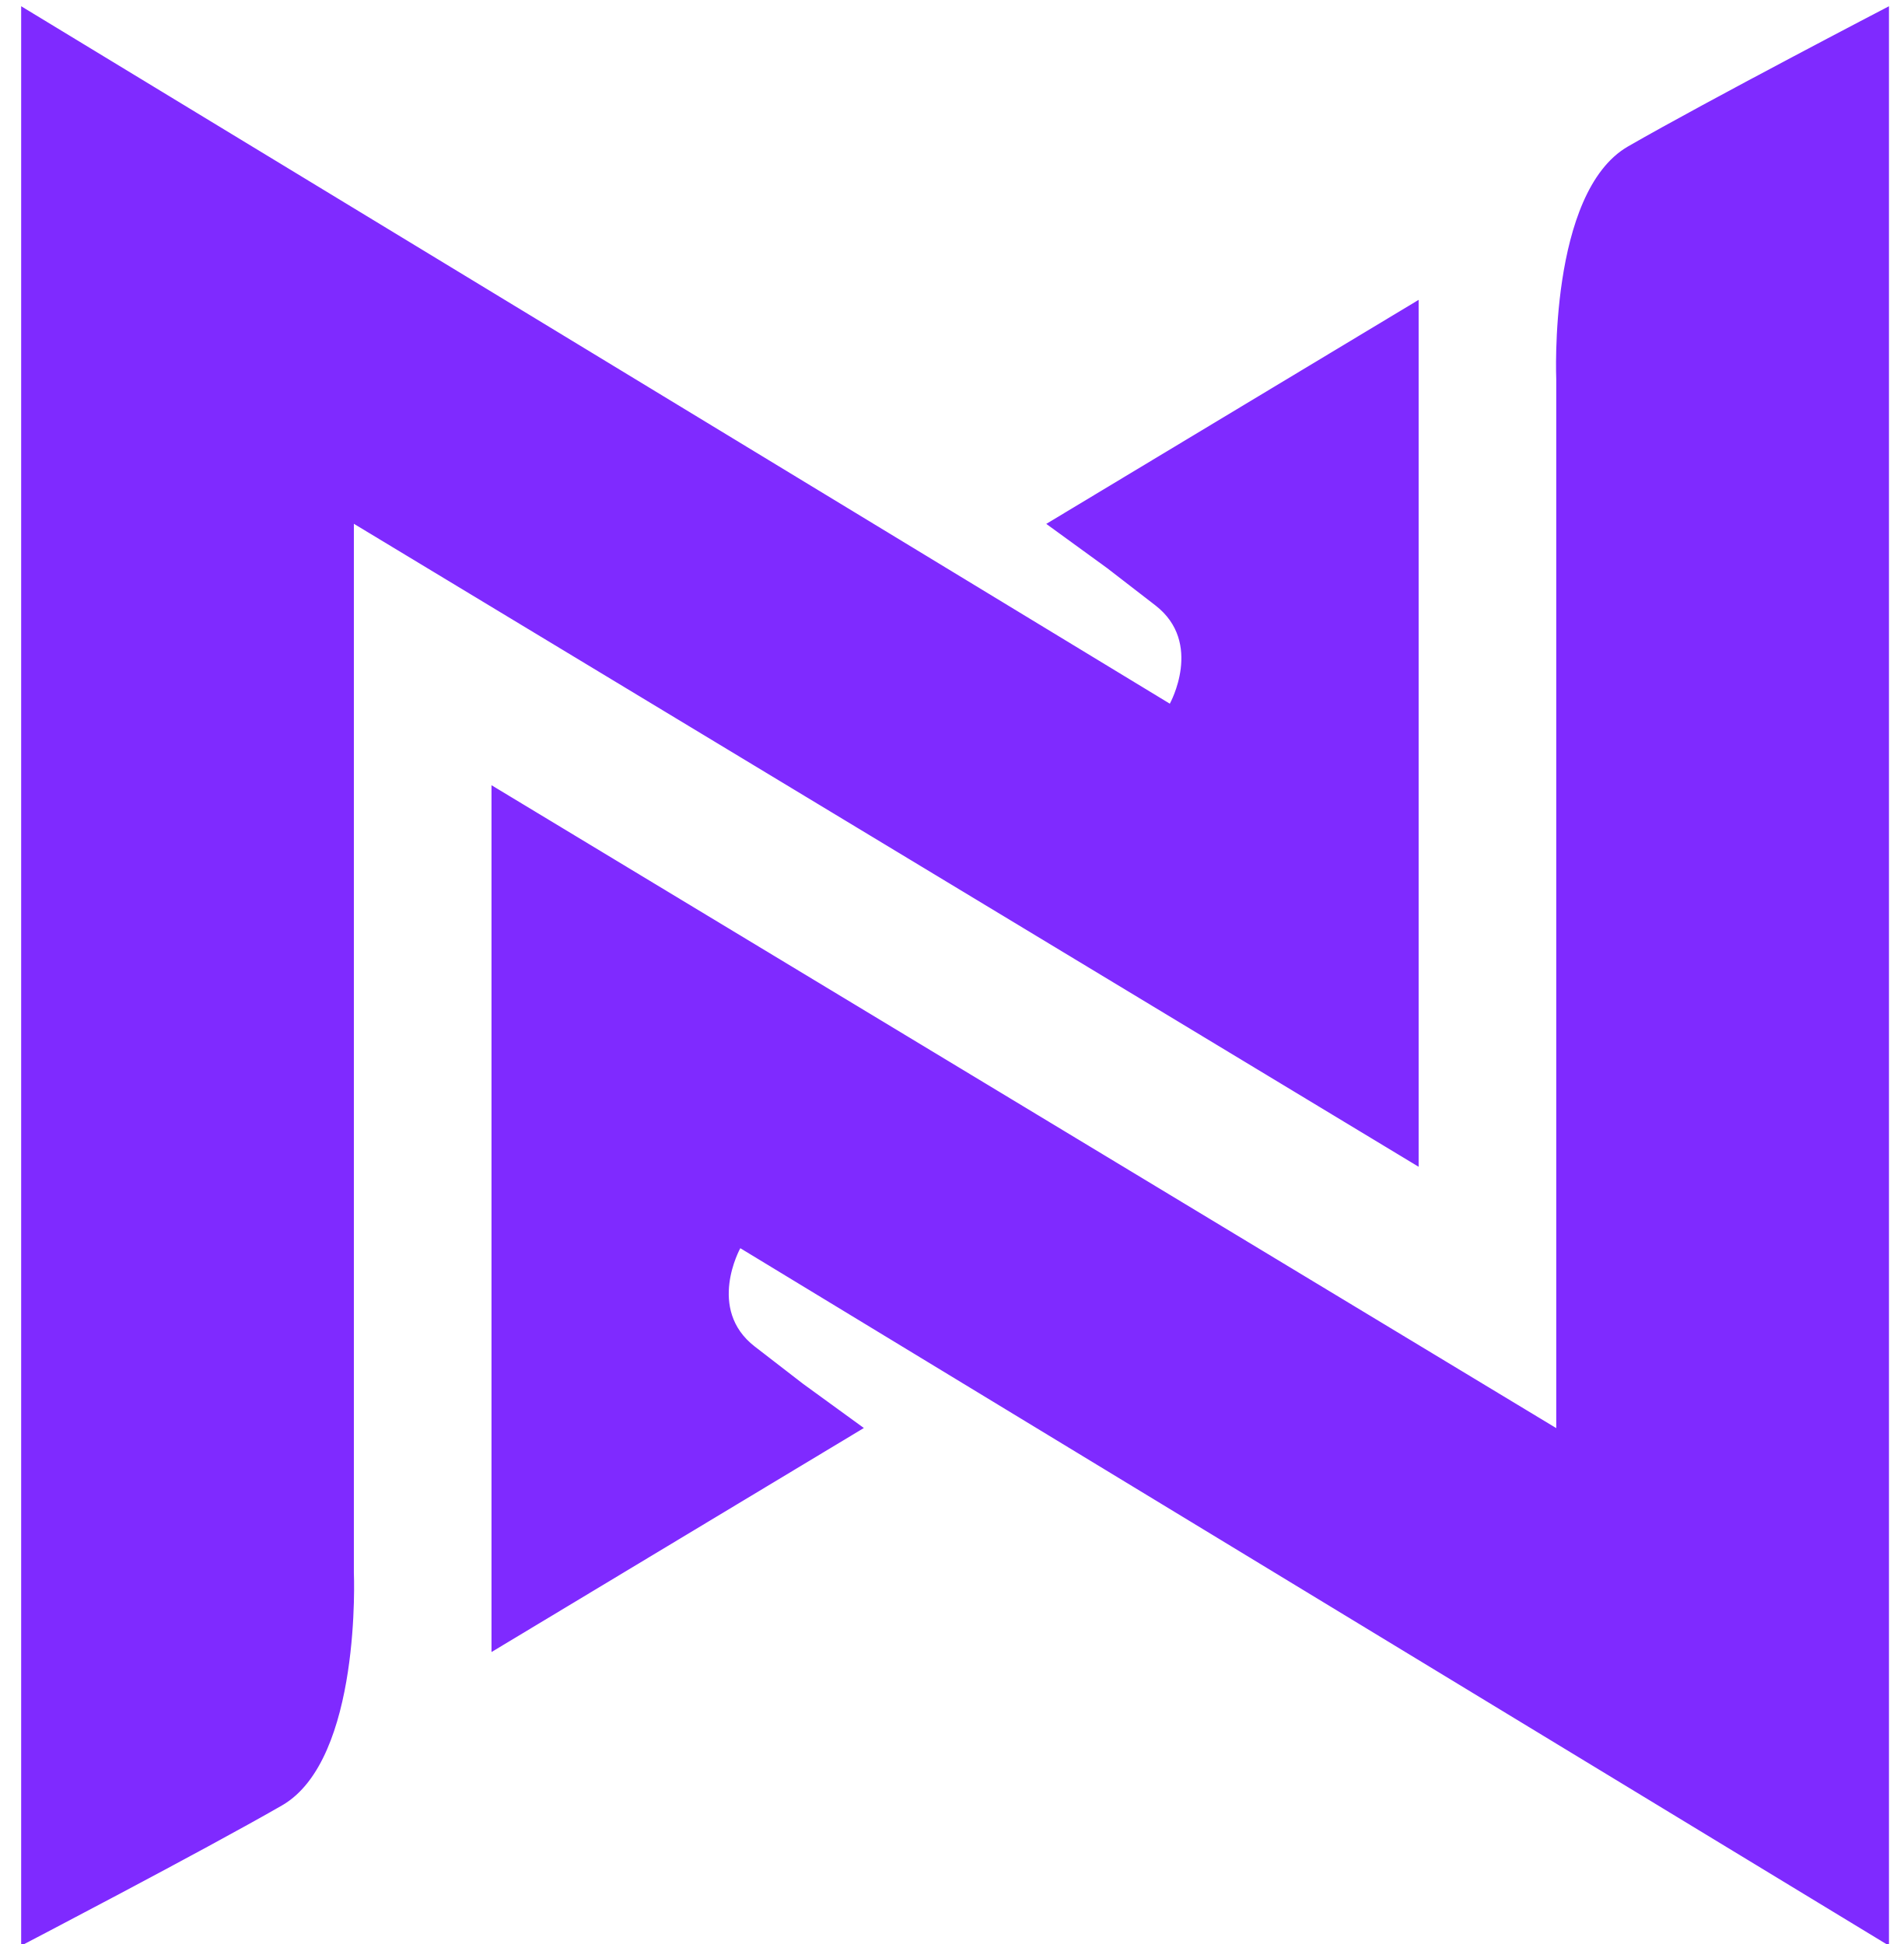
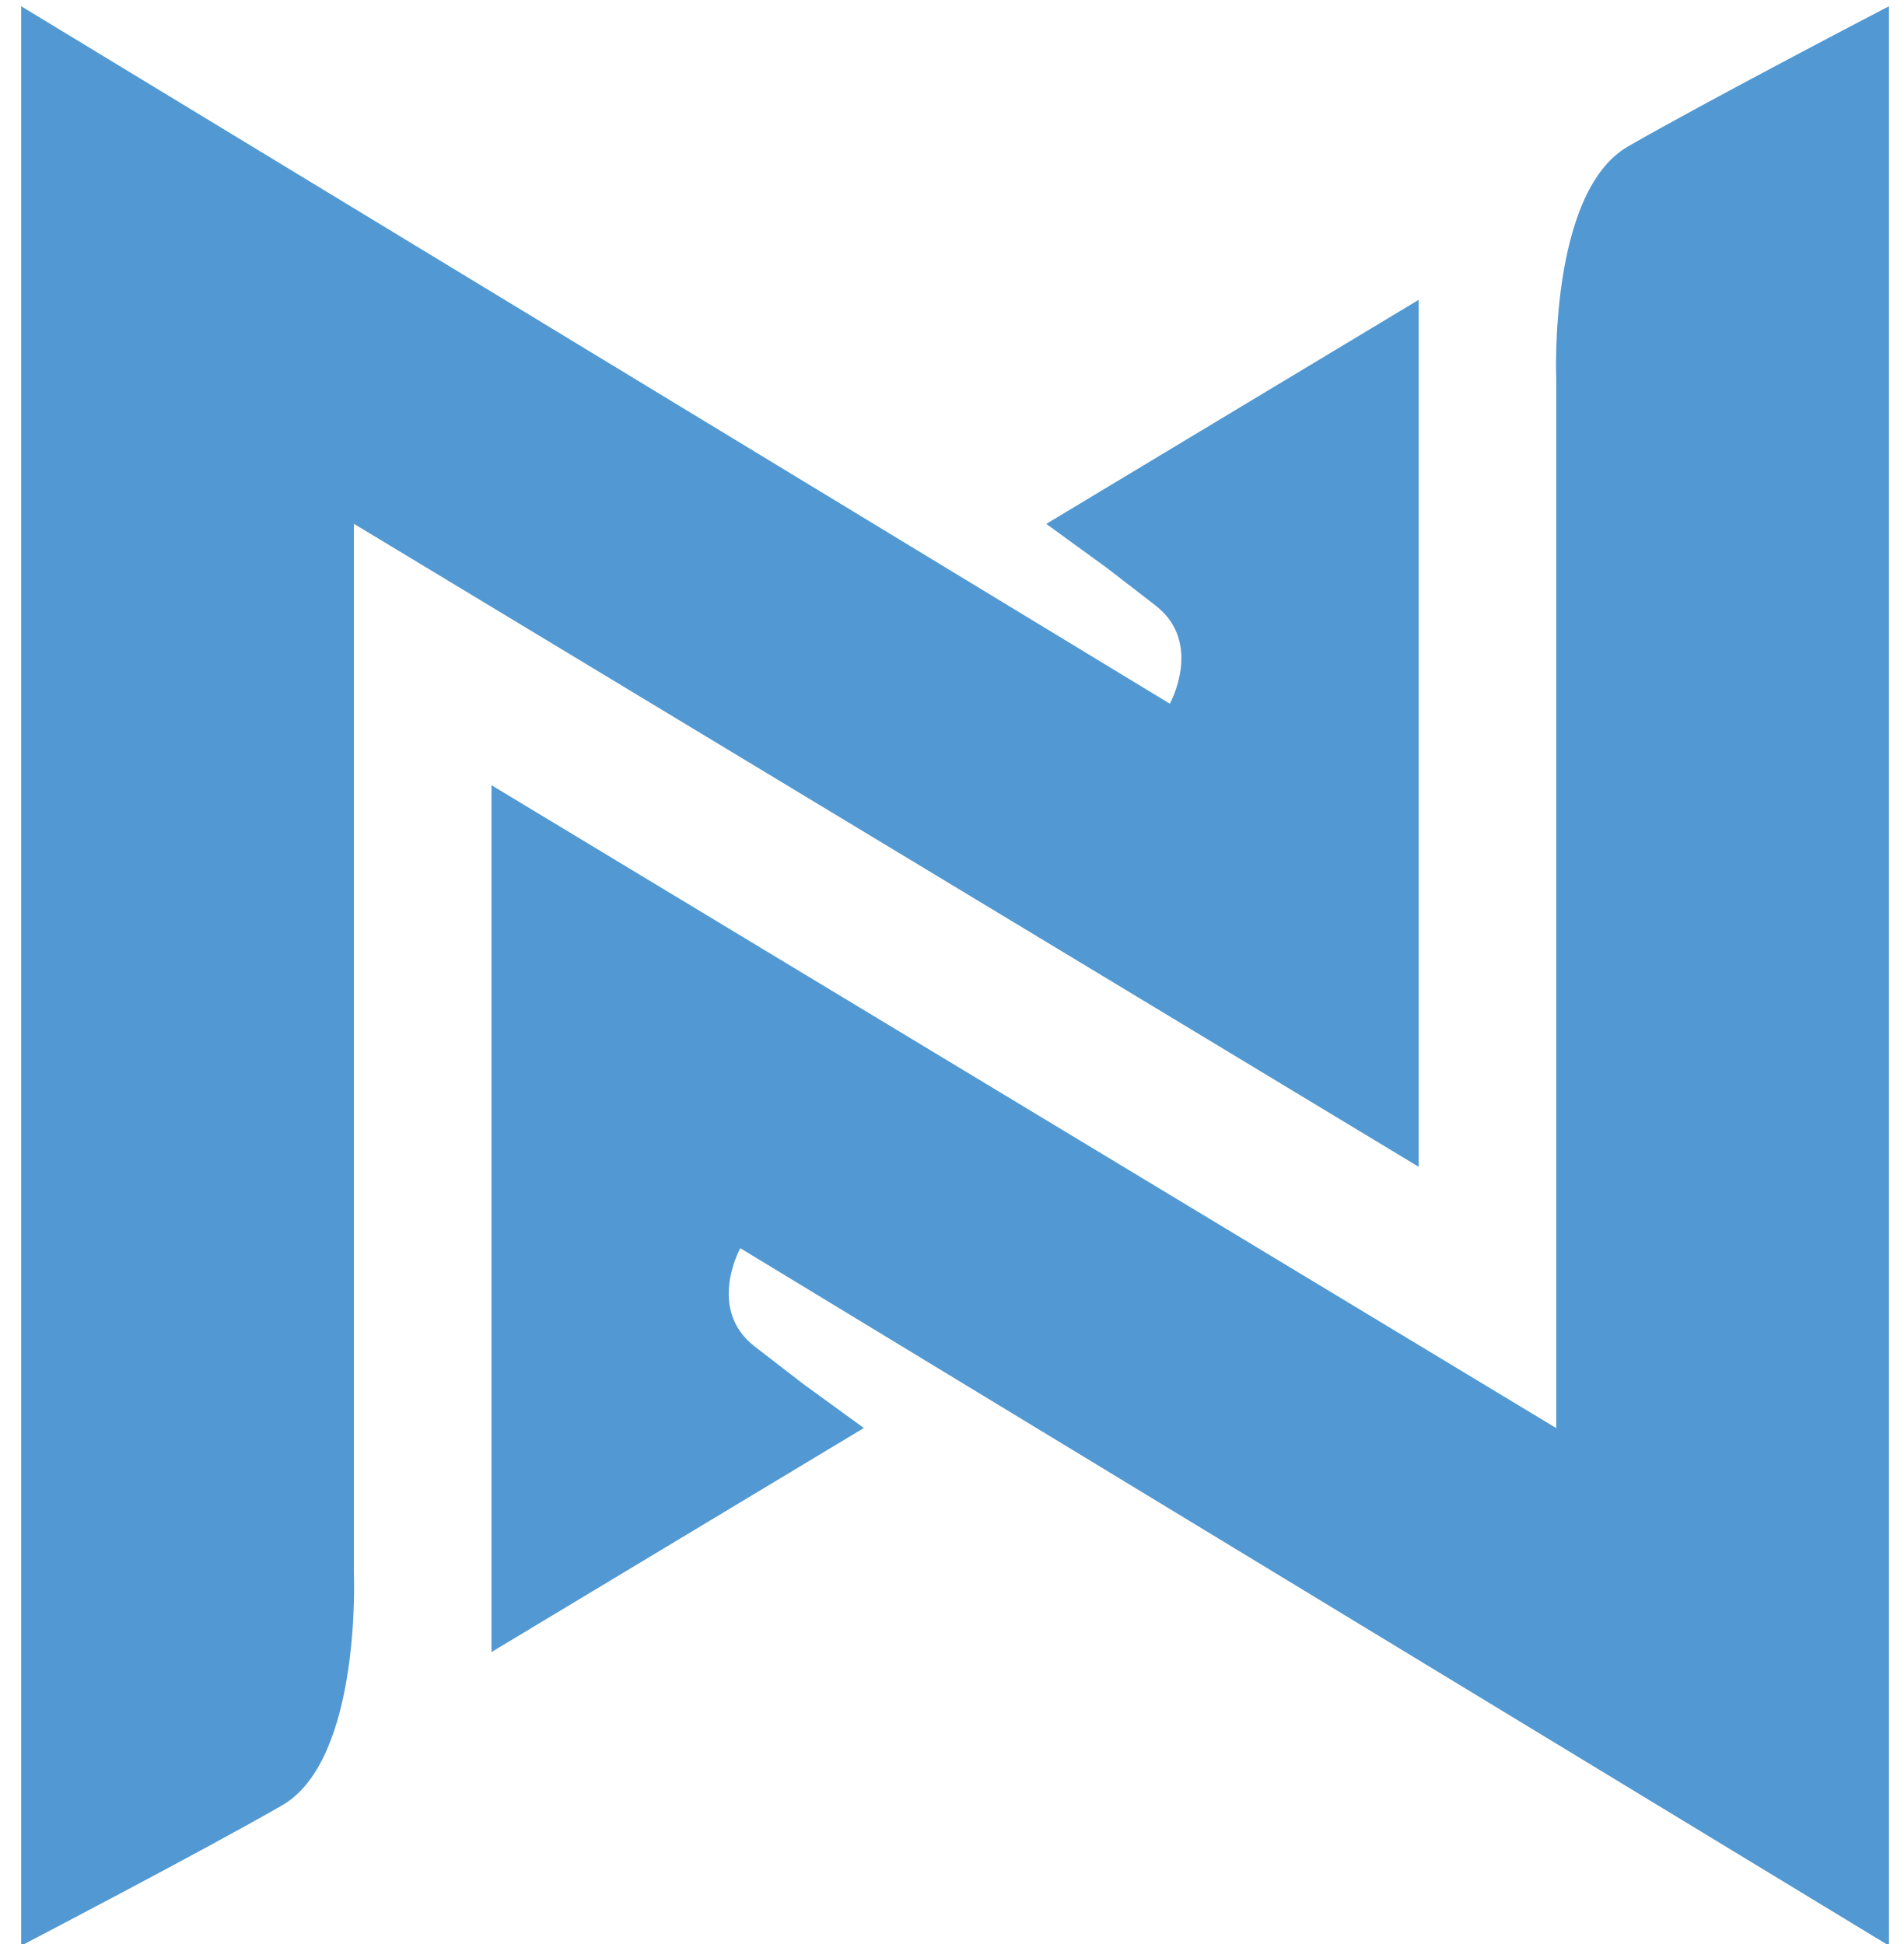
<svg xmlns="http://www.w3.org/2000/svg" id="svg6" version="1.1" viewBox="16.897 95.742 589.39 601.931" height="48" width="47">
  <defs id="defs10" />
-   <path style="fill:#7f2aff" id="path2" d="M 23.447,698.189 V 97.672 L 379.03,313.63 c 0,0 10.494,-18.844 -4.455,-30.427 l -14.949,-11.551 -18.844,-13.695 115.272,-69.368 v 268.43 l -329.612,-199.095 v 324.794 c 0,0 2.476,57.817 -22.242,72.041 -24.718,14.224 -80.753,43.43 -80.753,43.43 z" />
-   <path style="fill:#7f2aff" id="path4" d="M 601.654,97.672 V 698.189 l -355.584,-215.958 c 0,0 -10.494,18.844 4.455,30.427 l 14.949,11.551 18.844,13.695 -115.271,69.367 v -268.396 l 329.611,199.062 v -324.828 c 0,0 -2.475,-57.817 22.242,-72.041 24.718,-14.223 80.754,-43.396 80.754,-43.396 z" />
+   <path style="fill:#5299D3" id="path2" d="M 23.447,698.189 V 97.672 L 379.03,313.63 c 0,0 10.494,-18.844 -4.455,-30.427 l -14.949,-11.551 -18.844,-13.695 115.272,-69.368 v 268.43 l -329.612,-199.095 v 324.794 c 0,0 2.476,57.817 -22.242,72.041 -24.718,14.224 -80.753,43.43 -80.753,43.43 z" />
+   <path style="fill:#5299D3" id="path4" d="M 601.654,97.672 V 698.189 l -355.584,-215.958 c 0,0 -10.494,18.844 4.455,30.427 l 14.949,11.551 18.844,13.695 -115.271,69.367 v -268.396 l 329.611,199.062 v -324.828 c 0,0 -2.475,-57.817 22.242,-72.041 24.718,-14.223 80.754,-43.396 80.754,-43.396 z" />
</svg>
